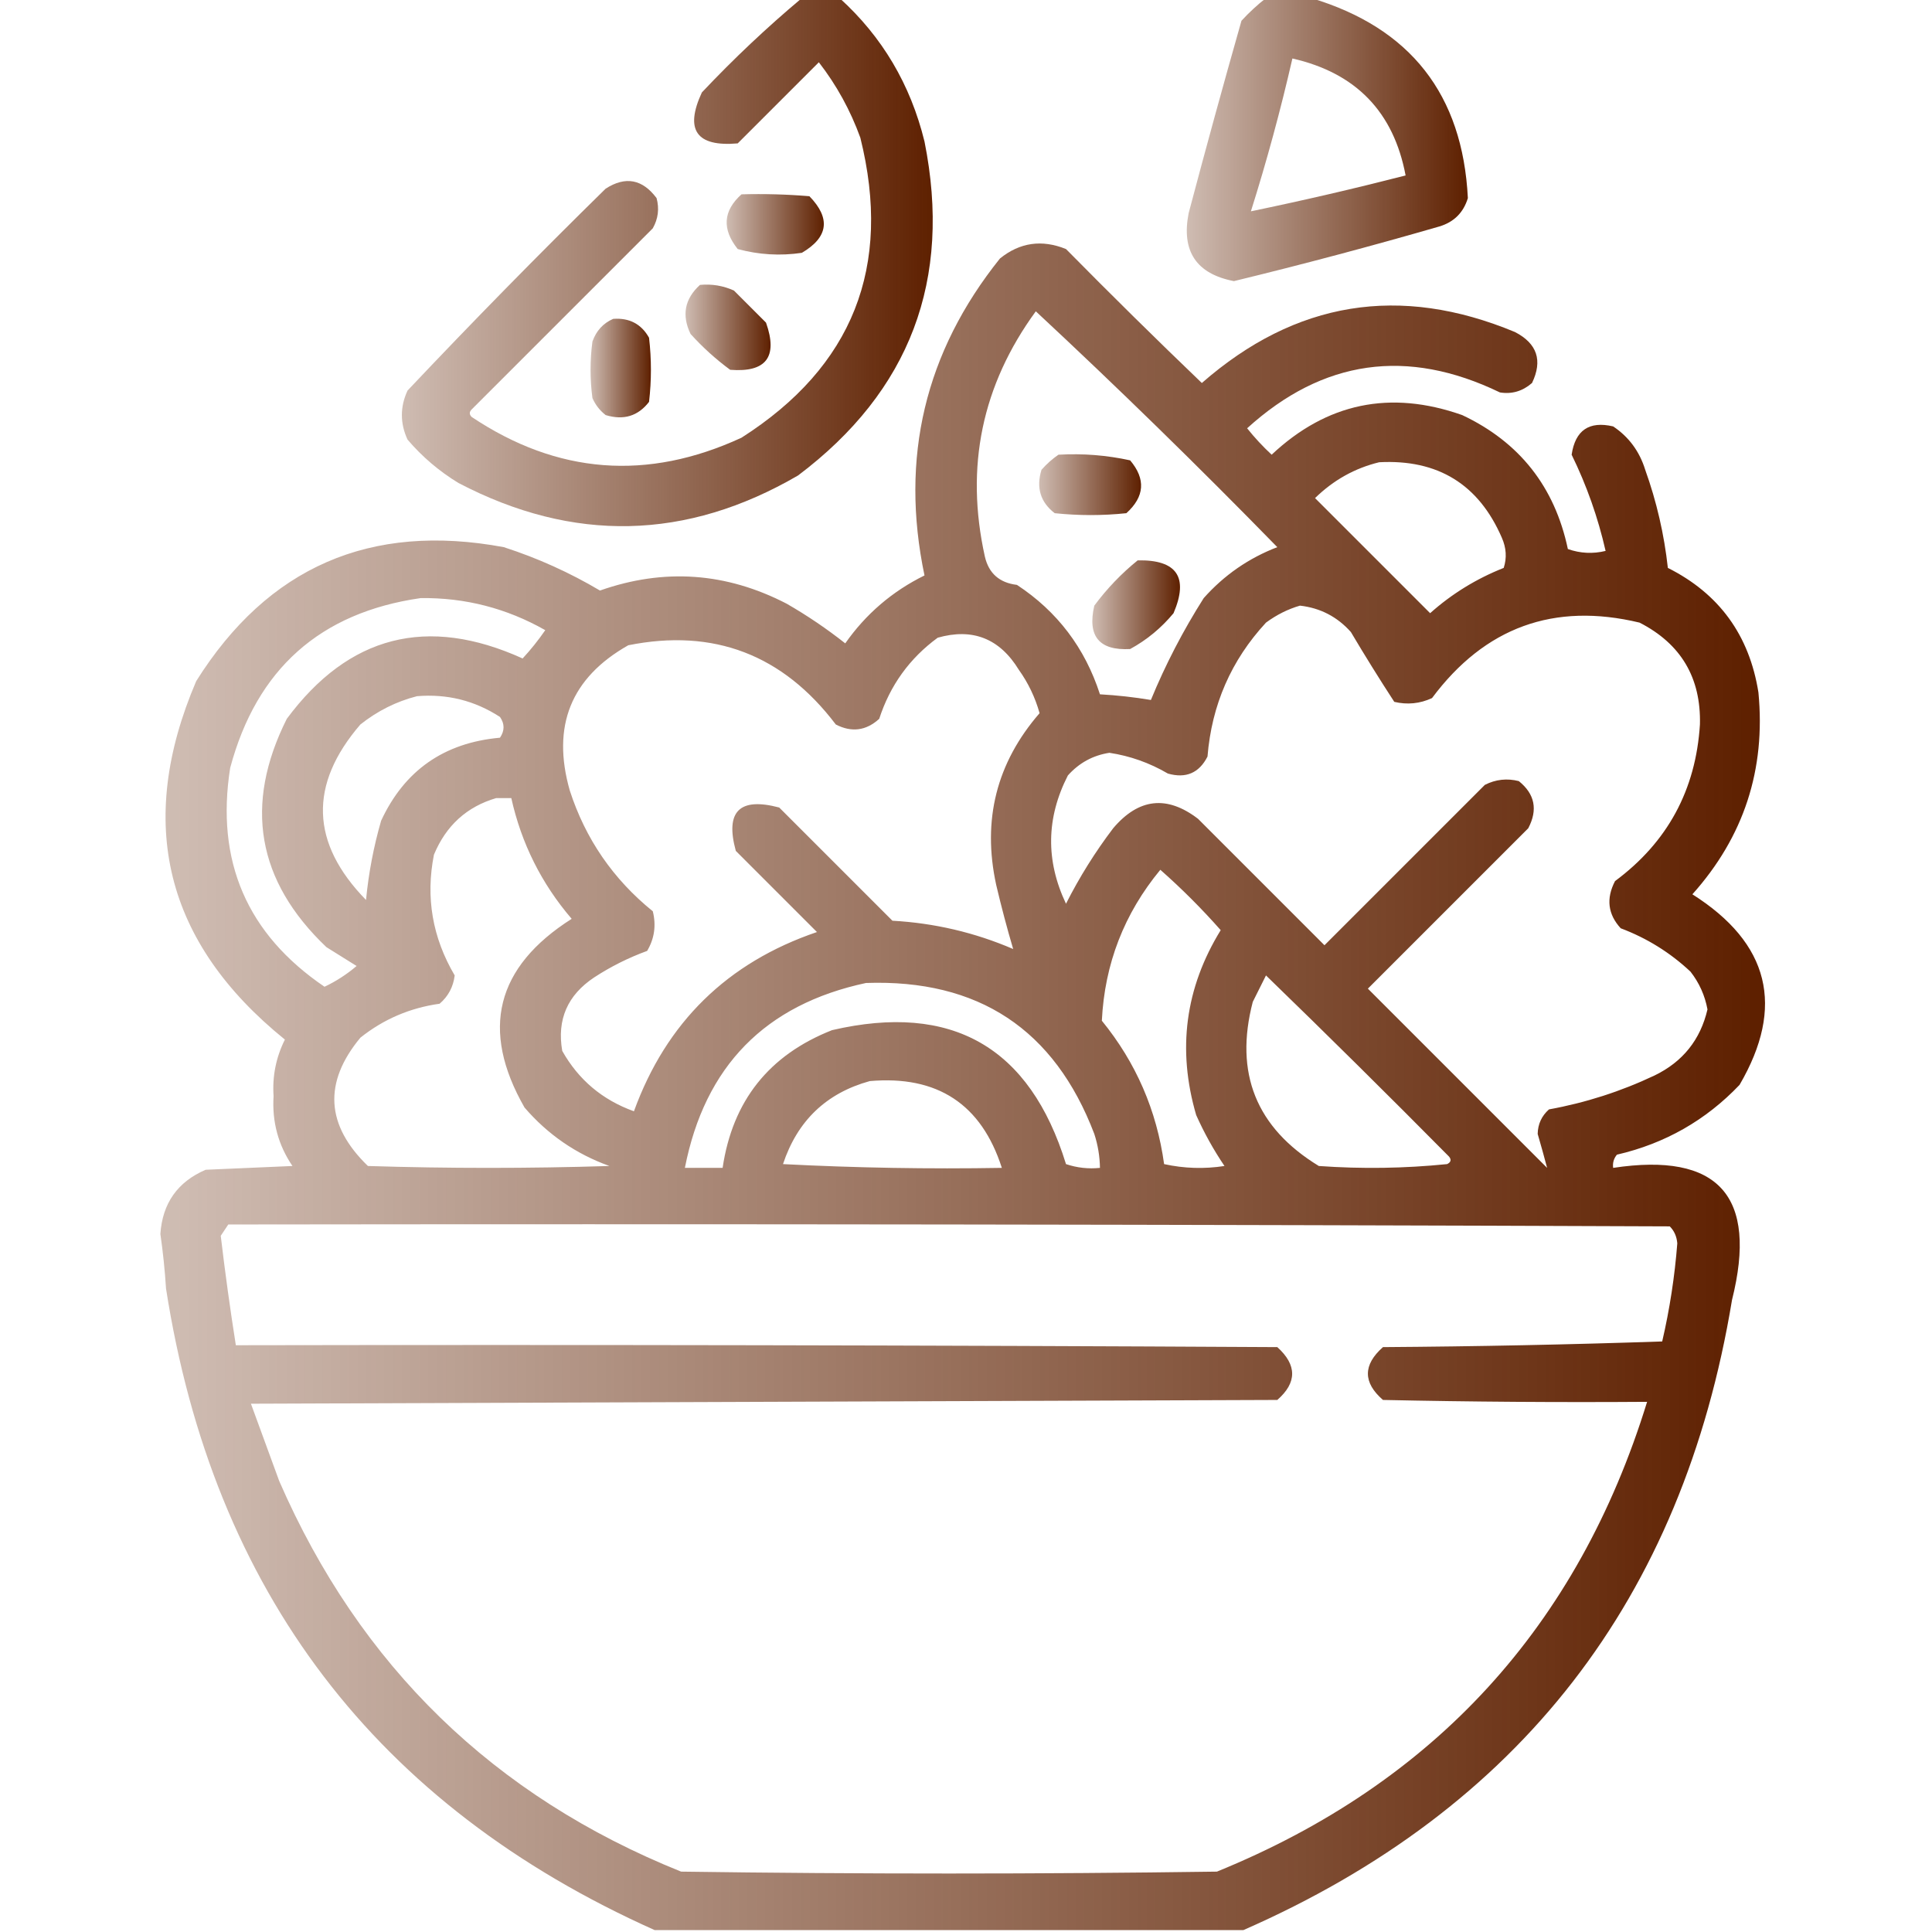
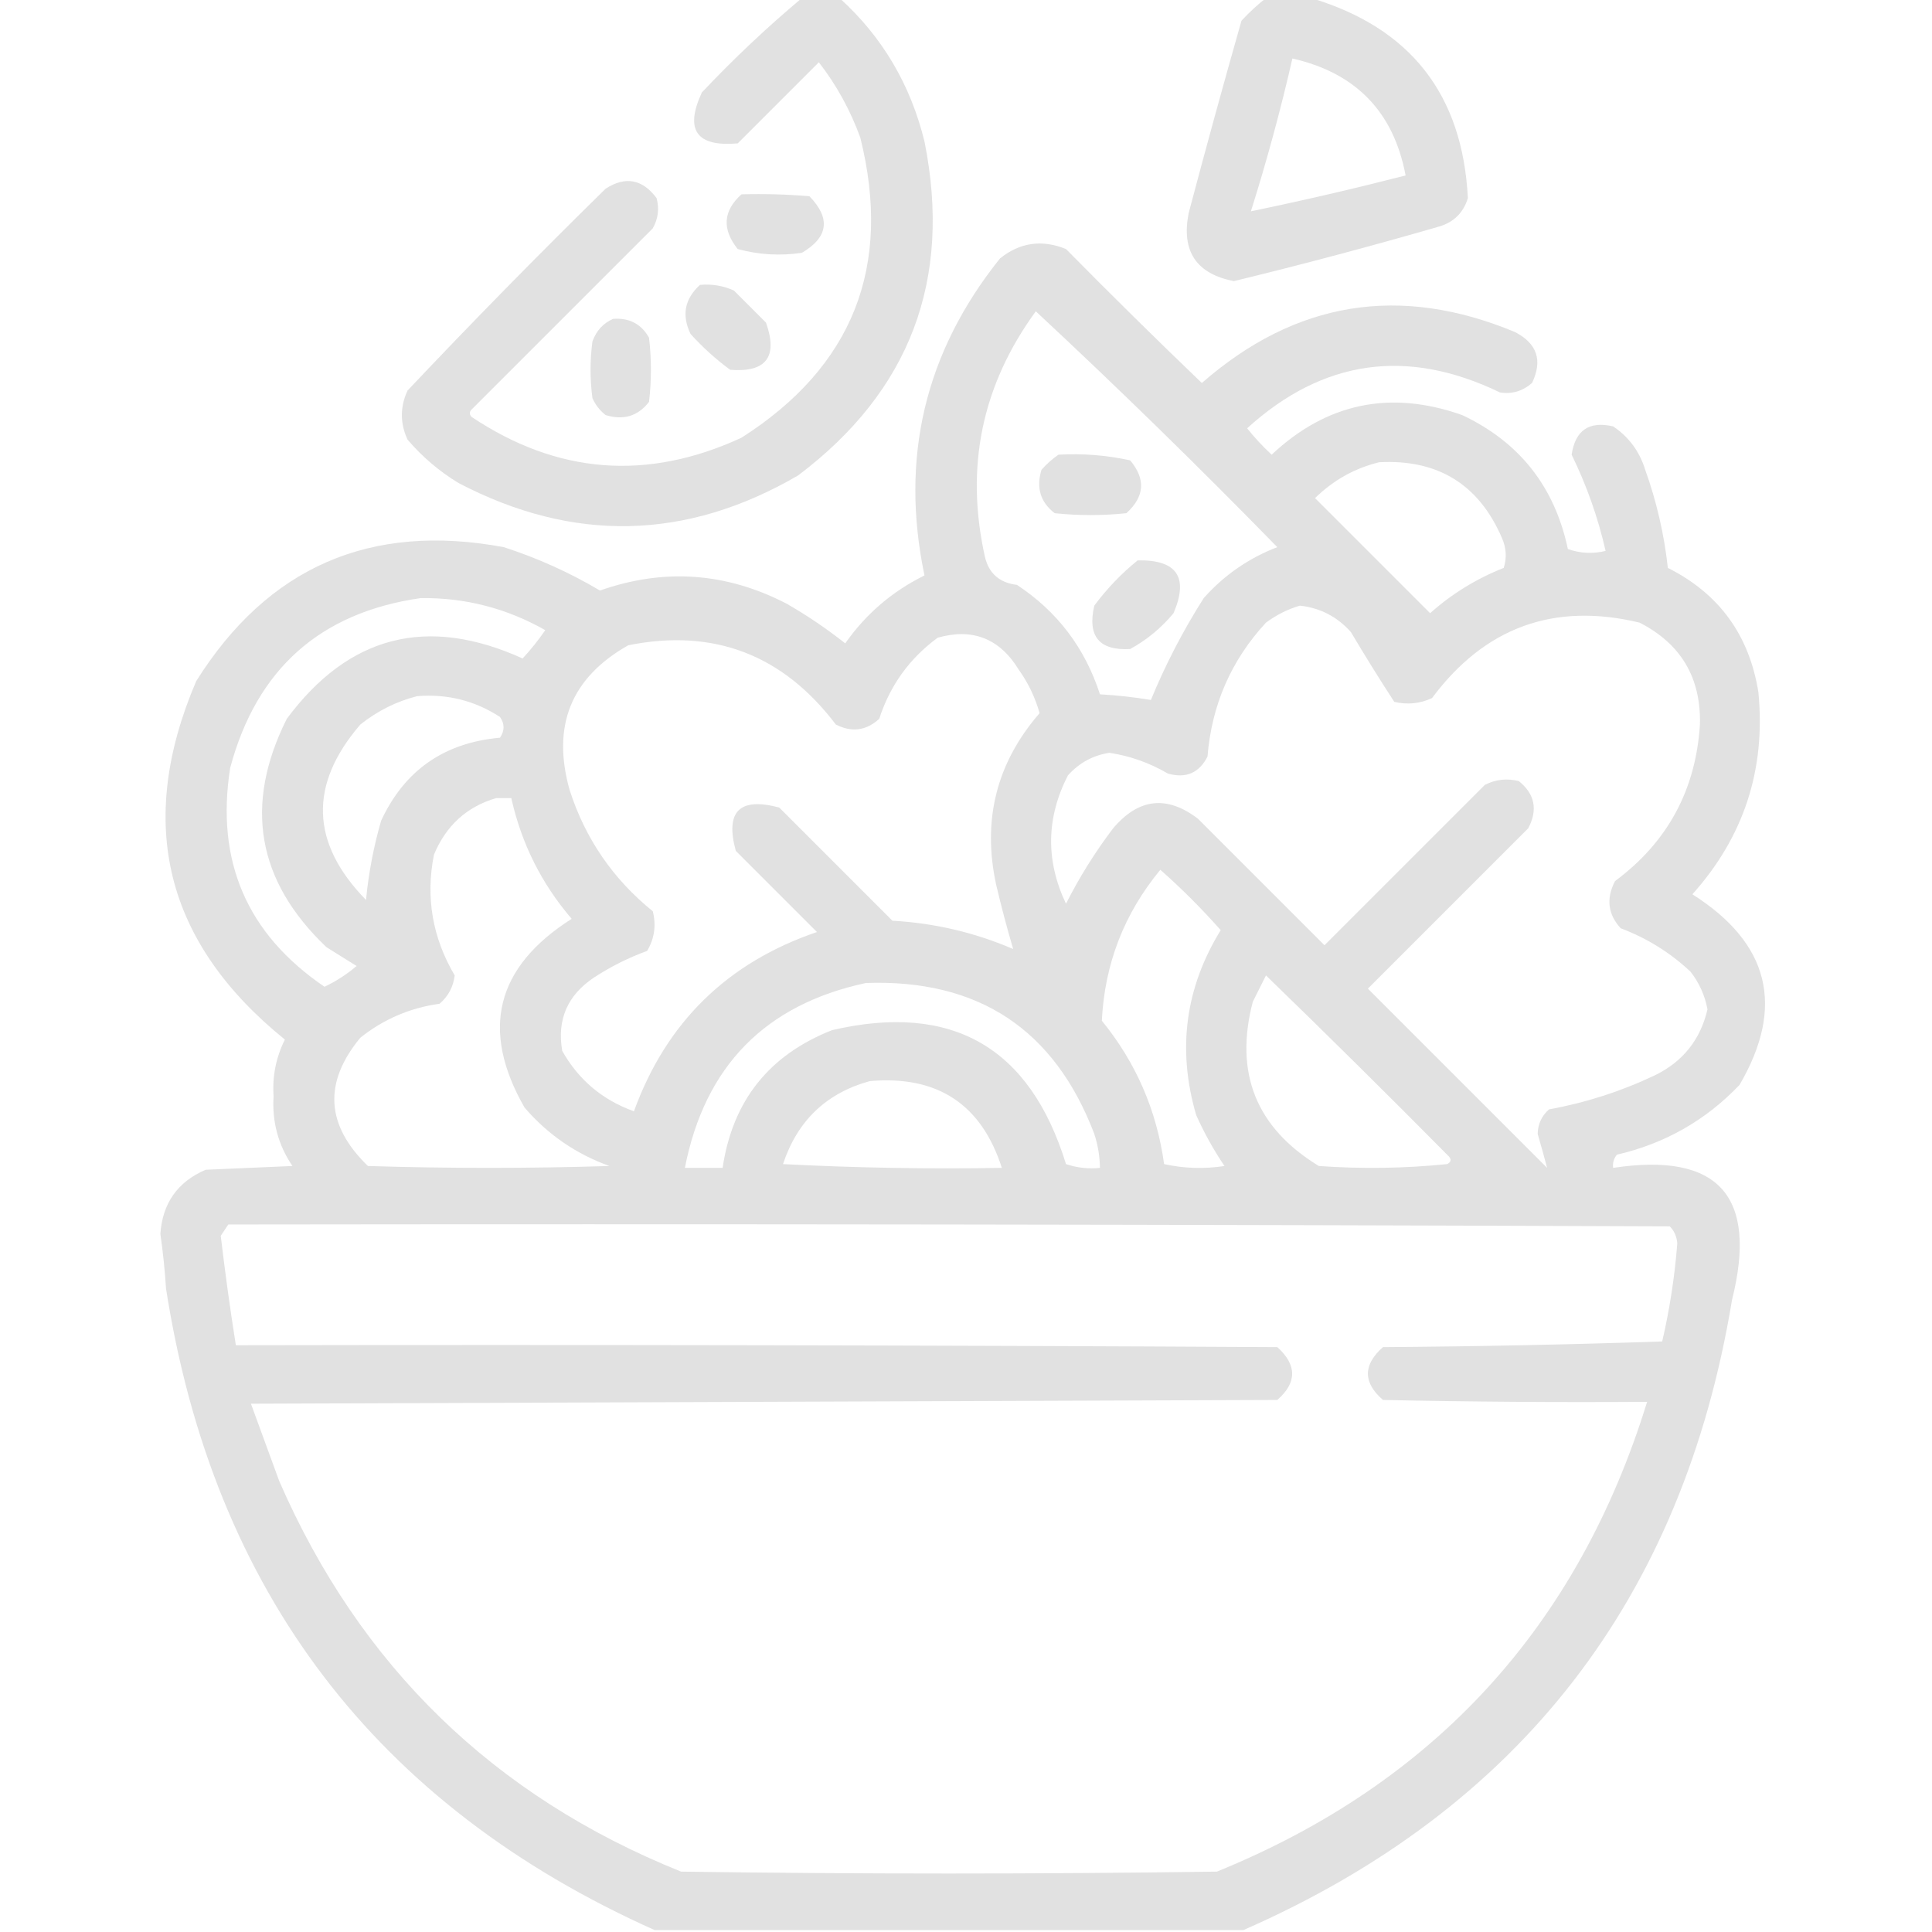
<svg xmlns="http://www.w3.org/2000/svg" version="1.1" width="512px" height="512px" style="shape-rendering:geometricPrecision; text-rendering:geometricPrecision; image-rendering:optimizeQuality; fill-rule:evenodd; clip-rule:evenodd">
  <linearGradient id="gradient1" x1="100%" y1="0%" x2="0%" y2="0%">
-     <stop offset="0%" style="stop-color: #5e2000; stop-opacity: 1" />
-     <stop offset="100%" style="stop-color: #5e2000; stop-opacity: .3" />
+     <stop offset="0%" style="stop-color: #999999; stop-opacity: .3" />
+     <stop offset="100%" style="stop-color: #999999; stop-opacity: .3" />
  </linearGradient>
  <path fill="url(#gradient1)" d="M 212.5,-0.5 C 215.833,-0.5 219.167,-0.5 222.5,-0.5C 233.793,9.728 241.293,22.394 245,37.5C 252.343,74.152 241.176,103.652 211.5,126C 181.902,143.228 151.902,143.895 121.5,128C 116.387,124.887 111.887,121.054 108,116.5C 106,112.167 106,107.833 108,103.5C 125.138,85.362 142.638,67.528 160.5,50C 165.736,46.63 170.236,47.463 174,52.5C 174.755,55.303 174.422,57.97 173,60.5C 157,76.5 141,92.5 125,108.5C 124.333,109.167 124.333,109.833 125,110.5C 147.725,125.679 171.559,127.513 196.5,116C 226.002,97.182 236.502,70.682 228,36.5C 225.363,29.223 221.696,22.556 217,16.5C 209.833,23.667 202.667,30.833 195.5,38C 184.56,38.951 181.393,34.451 186,24.5C 194.427,15.568 203.26,7.235 212.5,-0.5 Z" />
  <path fill="url(#gradient1) " d="M 335.5,-0.5 C 339.5,-0.5 343.5,-0.5 347.5,-0.5C 373.781,7.386 387.614,25.052 389,52.5C 387.833,56.333 385.333,58.833 381.5,60C 363.439,65.224 345.273,70.057 327,74.5C 317.029,72.572 313.029,66.572 315,56.5C 319.511,39.456 324.178,22.456 329,5.5C 331.063,3.266 333.229,1.266 335.5,-0.5 Z M 342.5,15.5 C 359.33,19.329 369.33,29.662 372.5,46.5C 358.851,50 345.184,53.166 331.5,56C 335.71,42.663 339.376,29.163 342.5,15.5 Z" />
  <path fill="url(#gradient1) " d="M 196.5,51.5 C 202.509,51.334 208.509,51.501 214.5,52C 220.194,57.862 219.527,62.862 212.5,67C 206.747,67.851 201.08,67.517 195.5,66C 191.285,60.719 191.618,55.886 196.5,51.5 Z" />
  <path fill="url(#gradient1) " d="M 329.5,511.5 C 277.5,511.5 225.5,511.5 173.5,511.5C 99.694,478.487 56.528,421.82 44,341.5C 43.693,336.643 43.193,331.81 42.5,327C 43.061,318.87 47.061,313.204 54.5,310C 62.167,309.667 69.833,309.333 77.5,309C 73.739,303.46 72.072,297.293 72.5,290.5C 72.141,285.221 73.141,280.221 75.5,275.5C 43.726,249.807 35.893,218.141 52,180.5C 70.983,150.266 98.15,138.432 133.5,145C 142.446,147.89 150.946,151.724 159,156.5C 175.966,150.523 192.466,151.689 208.5,160C 213.943,163.135 219.11,166.635 224,170.5C 229.457,162.71 236.457,156.71 245,152.5C 238.467,121.3 245.134,93.3 265,68.5C 270.28,64.245 276.114,63.411 282.5,66C 294.347,78.014 306.347,89.847 318.5,101.5C 343.318,79.796 370.984,75.296 401.5,88C 407.368,91.04 408.868,95.54 406,101.5C 403.507,103.672 400.674,104.506 397.5,104C 372.903,92.109 350.57,95.276 330.5,113.5C 332.483,115.984 334.65,118.317 337,120.5C 351.61,106.777 368.443,103.277 387.5,110C 402.674,117.159 412.007,128.992 415.5,145.5C 418.784,146.657 422.118,146.824 425.5,146C 423.485,137.14 420.485,128.64 416.5,120.5C 417.469,114.017 421.135,111.517 427.5,113C 431.65,115.776 434.484,119.609 436,124.5C 439.018,132.925 441.018,141.591 442,150.5C 455.591,157.319 463.591,168.319 466,183.5C 467.968,203.928 462.135,221.761 448.5,237C 468.934,249.944 473.1,266.778 461,287.5C 452.061,296.889 441.228,303.056 428.5,306C 427.663,307.011 427.33,308.178 427.5,309.5C 455.409,305.271 465.909,316.938 459,344.5C 445.911,423.727 402.744,479.393 329.5,511.5 Z M 274.5,82.5 C 296.249,102.747 317.582,123.58 338.5,145C 330.919,147.91 324.419,152.41 319,158.5C 313.509,167.151 308.842,176.151 305,185.5C 300.539,184.753 296.039,184.253 291.5,184C 287.524,171.703 280.191,162.036 269.5,155C 264.862,154.446 262.029,151.946 261,147.5C 255.72,123.729 260.22,102.063 274.5,82.5 Z M 365.5,122.5 C 381.034,121.677 391.867,128.344 398,142.5C 399.19,145.194 399.356,147.861 398.5,150.5C 391.247,153.372 384.747,157.372 379,162.5C 368.833,152.333 358.667,142.167 348.5,132C 353.383,127.23 359.05,124.063 365.5,122.5 Z M 111.5,158.5 C 123.27,158.359 134.27,161.193 144.5,167C 142.66,169.669 140.66,172.169 138.5,174.5C 113.24,163.047 92.406,168.38 76,190.5C 64.578,213.301 68.078,233.468 86.5,251C 89.167,252.667 91.833,254.333 94.5,256C 91.905,258.213 89.072,260.047 86,261.5C 65.45,247.537 57.116,228.204 61,203.5C 68.007,177.32 84.84,162.32 111.5,158.5 Z M 344.5,160.5 C 349.894,161.114 354.394,163.447 358,167.5C 361.708,173.751 365.541,179.917 369.5,186C 372.964,186.817 376.298,186.483 379.5,185C 393.496,166.225 411.83,159.558 434.5,165C 445.478,170.618 450.811,179.618 450.5,192C 449.405,209.36 441.905,223.193 428,233.5C 425.598,238.114 426.098,242.281 429.5,246C 436.443,248.614 442.609,252.447 448,257.5C 450.312,260.457 451.812,263.791 452.5,267.5C 450.626,275.543 445.96,281.376 438.5,285C 429.558,289.235 420.225,292.235 410.5,294C 408.556,295.722 407.556,297.889 407.5,300.5C 408.399,303.588 409.233,306.588 410,309.5C 394.167,293.667 378.333,277.833 362.5,262C 376.667,247.833 390.833,233.667 405,219.5C 407.587,214.587 406.753,210.42 402.5,207C 399.366,206.21 396.366,206.543 393.5,208C 379.333,222.167 365.167,236.333 351,250.5C 339.833,239.333 328.667,228.167 317.5,217C 309.26,210.689 301.76,211.522 295,219.5C 290.24,225.768 286.073,232.434 282.5,239.5C 277.081,228.076 277.248,216.743 283,205.5C 285.984,202.168 289.651,200.168 294,199.5C 299.483,200.328 304.65,202.162 309.5,205C 314.274,206.361 317.774,204.861 320,200.5C 321.113,186.806 326.279,174.972 335.5,165C 338.324,162.921 341.324,161.421 344.5,160.5 Z M 268.5,251.5 C 258.315,247.121 247.648,244.621 236.5,244C 226.5,234 216.5,224 206.5,214C 195.964,211.203 192.13,215.036 195,225.5C 202.167,232.667 209.333,239.833 216.5,247C 192.733,255.101 176.566,270.934 168,294.5C 159.653,291.502 153.319,286.169 149,278.5C 147.561,270.205 150.394,263.705 157.5,259C 161.888,256.139 166.554,253.806 171.5,252C 173.429,248.744 173.929,245.244 173,241.5C 162.483,232.99 155.15,222.323 151,209.5C 146.13,192.431 151.297,179.597 166.5,171C 189.123,166.469 207.457,173.469 221.5,192C 225.694,194.158 229.528,193.658 233,190.5C 235.878,181.631 241.044,174.465 248.5,169C 257.747,166.368 264.914,169.201 270,177.5C 272.499,180.998 274.332,184.832 275.5,189C 264.089,202.143 260.256,217.309 264,234.5C 265.35,240.235 266.85,245.902 268.5,251.5 Z M 110.5,184.5 C 118.499,183.833 125.832,185.666 132.5,190C 133.76,191.814 133.76,193.647 132.5,195.5C 117.694,196.825 107.194,204.159 101,217.5C 99.019,224.367 97.685,231.367 97,238.5C 82.285,223.43 81.785,207.93 95.5,192C 100.045,188.394 105.045,185.894 110.5,184.5 Z M 131.5,211.5 C 132.833,211.5 134.167,211.5 135.5,211.5C 138.173,223.512 143.506,234.178 151.5,243.5C 131.406,256.269 127.239,272.936 139,293.5C 145.146,300.648 152.646,305.815 161.5,309C 140.167,309.667 118.833,309.667 97.5,309C 86.335,298.2 85.668,286.867 95.5,275C 101.647,270.096 108.647,267.096 116.5,266C 118.788,264.041 120.121,261.541 120.5,258.5C 114.593,248.473 112.76,237.807 115,226.5C 118.206,218.786 123.706,213.786 131.5,211.5 Z M 307.5,230.5 C 313.146,235.479 318.479,240.812 323.5,246.5C 314.091,261.795 311.924,278.128 317,295.5C 319.12,300.242 321.62,304.742 324.5,309C 319.136,309.829 313.802,309.663 308.5,308.5C 306.536,294.245 301.036,281.579 292,270.5C 292.741,255.442 297.908,242.109 307.5,230.5 Z M 335.5,258.5 C 351.799,274.298 367.965,290.298 384,306.5C 384.688,307.332 384.521,307.998 383.5,308.5C 372.213,309.645 360.88,309.811 349.5,309C 332.902,298.88 327.069,284.38 332,265.5C 333.18,263.14 334.347,260.807 335.5,258.5 Z M 229.5,260.5 C 259.285,259.465 279.451,272.798 290,300.5C 290.953,303.432 291.453,306.432 291.5,309.5C 288.428,309.817 285.428,309.484 282.5,308.5C 272.934,277.457 252.268,265.624 220.5,273C 203.794,279.579 194.128,291.746 191.5,309.5C 188.167,309.5 184.833,309.5 181.5,309.5C 186.786,282.548 202.786,266.215 229.5,260.5 Z M 230.5,286.5 C 248.409,284.939 260.075,292.606 265.5,309.5C 246.155,309.833 226.822,309.5 207.5,308.5C 211.322,297.009 218.988,289.675 230.5,286.5 Z M 60.5,324.5 C 187.834,324.333 315.167,324.5 442.5,325C 443.684,326.18 444.351,327.68 444.5,329.5C 443.817,338.283 442.484,346.95 440.5,355.5C 415.84,356.333 391.173,356.833 366.5,357C 361.177,361.714 361.177,366.38 366.5,371C 389.831,371.5 413.164,371.667 436.5,371.5C 418.147,431.019 380.147,472.519 322.5,496C 275.167,496.667 227.833,496.667 180.5,496C 130.875,476.042 95.375,441.542 74,392.5C 71.492,385.639 68.992,378.806 66.5,372C 157.167,371.667 247.833,371.333 338.5,371C 343.743,366.412 343.743,361.745 338.5,357C 246.501,356.5 154.501,356.333 62.5,356.5C 60.978,346.847 59.645,337.18 58.5,327.5C 59.193,326.482 59.859,325.482 60.5,324.5 Z" />
  <path fill="url(#gradient1) " d="M 185.5,75.5 C 188.649,75.211 191.649,75.711 194.5,77C 197.333,79.833 200.167,82.667 203,85.5C 206.215,94.58 203.048,98.747 193.5,98C 189.701,95.203 186.201,92.036 183,88.5C 180.606,83.527 181.44,79.194 185.5,75.5 Z" />
  <path fill="url(#gradient1) " d="M 162.5,84.5 C 166.794,84.198 169.961,85.864 172,89.5C 172.667,95.167 172.667,100.833 172,106.5C 169.089,110.277 165.256,111.444 160.5,110C 158.951,108.786 157.785,107.286 157,105.5C 156.333,100.5 156.333,95.5 157,90.5C 158.021,87.65 159.854,85.65 162.5,84.5 Z" />
  <path fill="url(#gradient1) " d="M 280.5,120.5 C 286.925,120.13 293.258,120.63 299.5,122C 303.677,126.954 303.343,131.62 298.5,136C 292.167,136.667 285.833,136.667 279.5,136C 275.723,133.089 274.556,129.256 276,124.5C 277.397,122.93 278.897,121.596 280.5,120.5 Z" />
  <path fill="url(#gradient1) " d="M 301.5,148.5 C 311.9,148.306 315.067,152.973 311,162.5C 307.749,166.422 303.916,169.588 299.5,172C 291.292,172.452 288.125,168.619 290,160.5C 293.364,155.971 297.197,151.971 301.5,148.5 Z" />
</svg>
